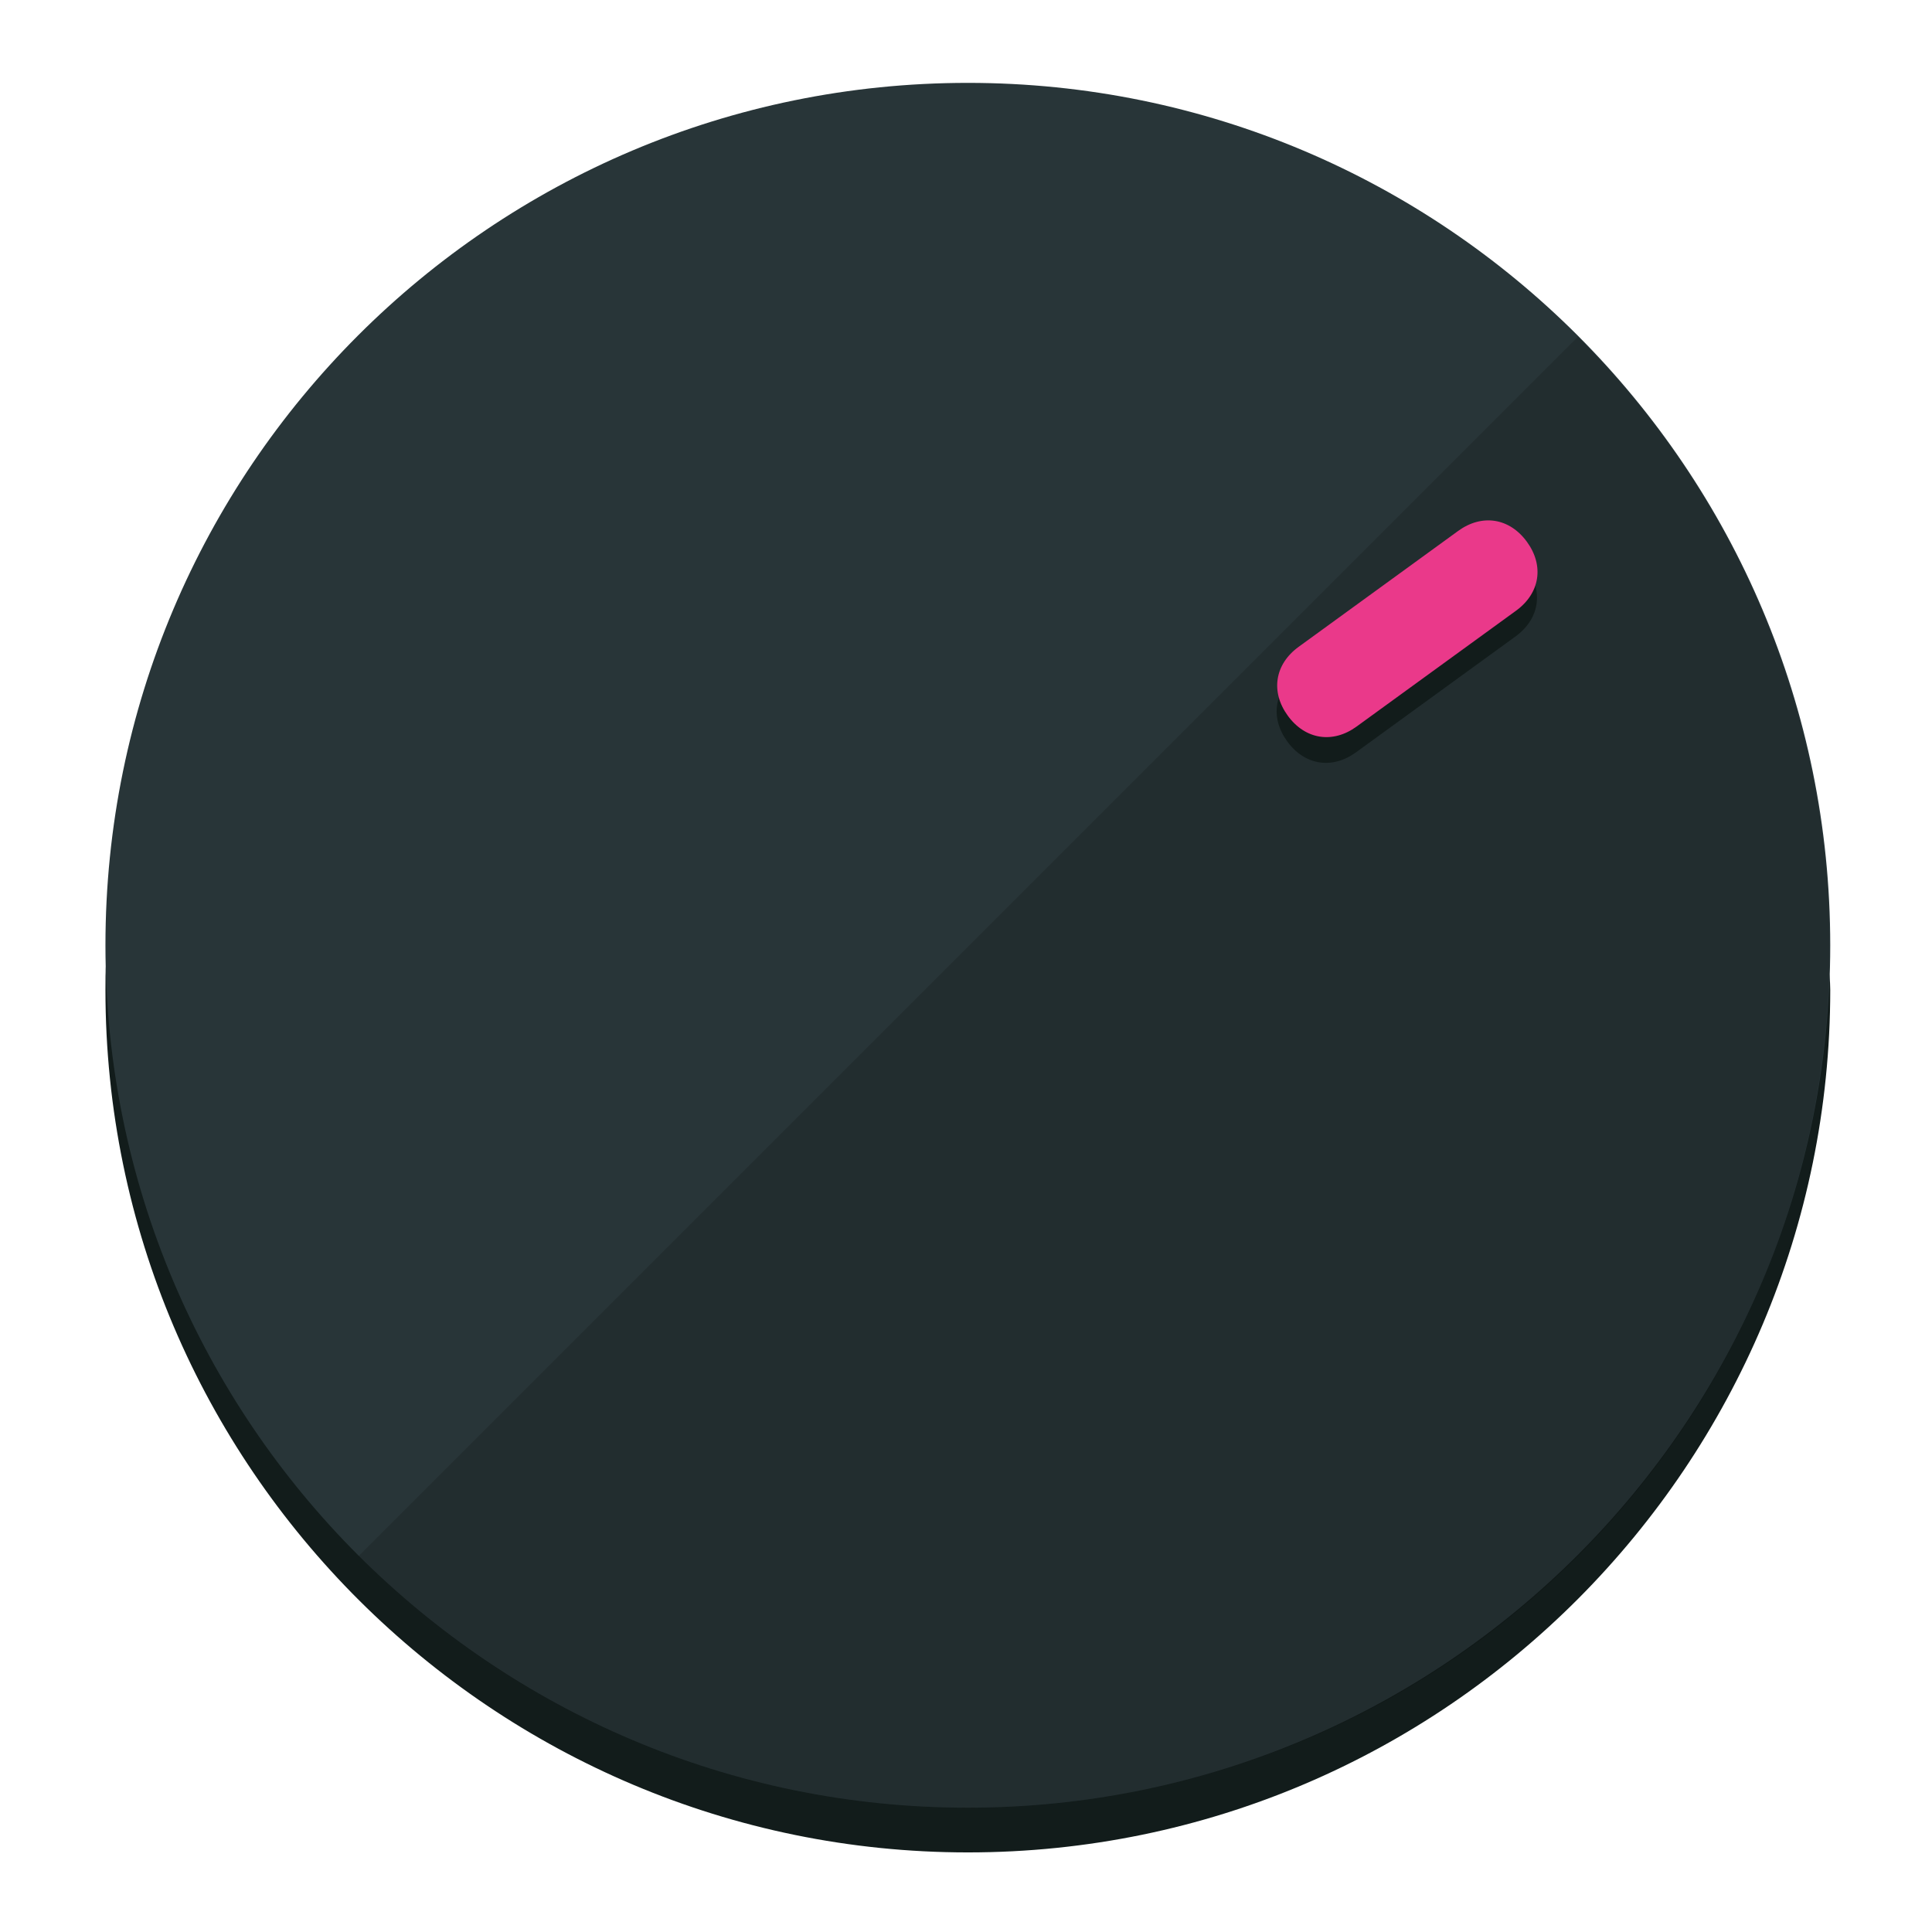
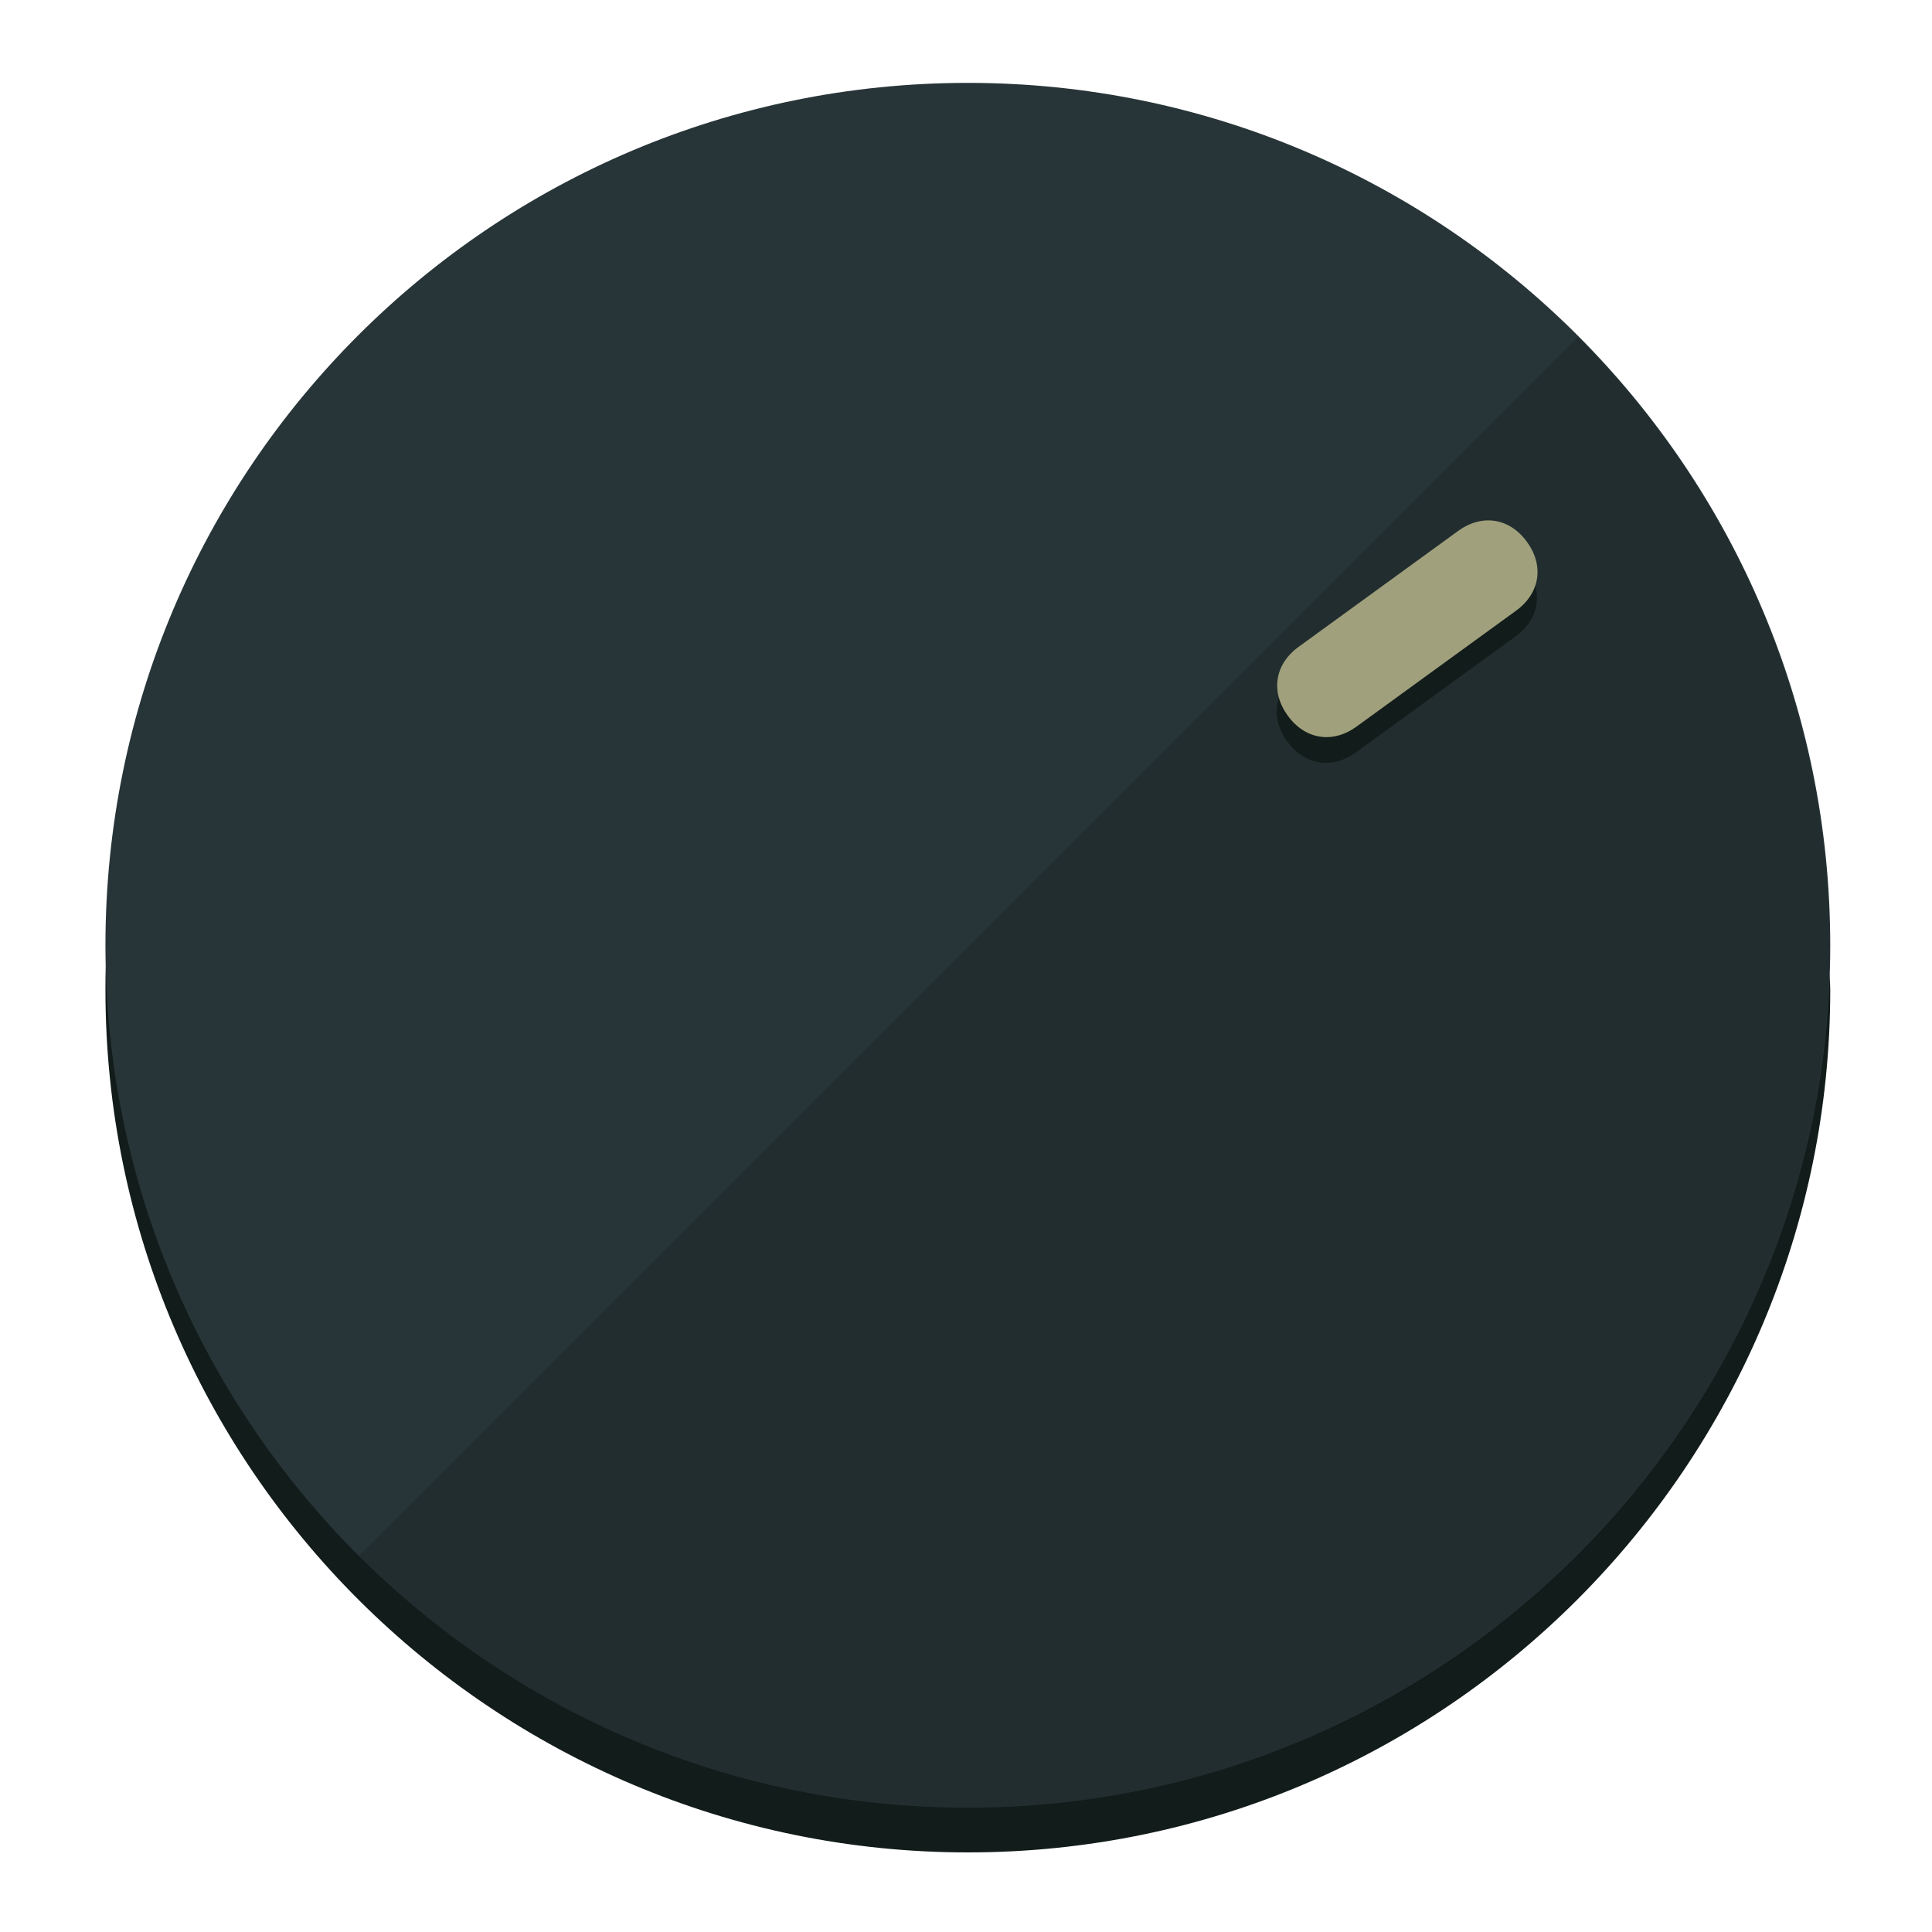
<svg xmlns="http://www.w3.org/2000/svg" height="120px" width="120px" version="1.1" id="Layer_1" viewBox="0 0 496.8 496.8" xml:space="preserve">
  <defs id="defs23" />
  <g id="g3158">
    <path style="display:inline;fill:#121c1b;fill-opacity:1;stroke-width:1.584" d="m 248.875,445.92 c 116.582,0 212.89,-91.238 220.493,-205.286 0,5.069 1.267,8.87 1.267,13.939 0,121.651 -98.842,221.76 -221.76,221.76 -121.651,0 -221.76,-98.842 -221.76,-221.76 0,-5.069 0,-8.87 1.267,-13.939 7.603,114.048 103.91,205.286 220.493,205.286 z" id="path8" />
    <circle style="display:inline;fill:#283538;fill-opacity:1;stroke-width:1.584" cx="248.875" cy="243.071" r="221.76" id="circle12" />
    <path style="display:inline;fill:#000000;fill-opacity:0.154;stroke-width:1.587" d="m 405.744,86.606 c 86.308,86.308 86.308,227.193 0,313.5 -86.308,86.308 -227.193,86.308 -313.5,0" id="path14" />
  </g>
  <g id="g3198">
    <circle style="display:none;fill:#000000;fill-opacity:0;stroke-width:1.584" cx="343.108" cy="-57.84" r="221.76" id="circle12-3" transform="rotate(54)" />
    <path style="display:inline;fill:#121c1b;fill-opacity:1;stroke-width:1.584" d="m 348.699,193.447 c -6.151,4.469 -13.231,3.348 -17.7,-2.803 v 0 c -4.469,-6.151 -3.348,-13.231 2.803,-17.7 l 41.007,-29.794 c 6.151,-4.469 13.231,-3.348 17.7,2.803 v 0 c 4.469,6.151 3.348,13.231 -2.803,17.7 z" id="path3789" />
-     <path style="display:inline;fill:#ea398a;stroke-width:1.584" d="m 348.836,186.828 c -6.151,4.469 -13.231,3.348 -17.7,-2.803 v 0 c -4.469,-6.151 -3.348,-13.231 2.803,-17.7 l 41.007,-29.794 c 6.151,-4.469 13.231,-3.348 17.7,2.803 v 0 c 4.469,6.151 3.348,13.231 -2.803,17.7 z" id="path915" />
+     <path style="display:inline;fill:#A0A17C;stroke-width:1.584" d="m 348.836,186.828 c -6.151,4.469 -13.231,3.348 -17.7,-2.803 v 0 c -4.469,-6.151 -3.348,-13.231 2.803,-17.7 l 41.007,-29.794 c 6.151,-4.469 13.231,-3.348 17.7,2.803 v 0 c 4.469,6.151 3.348,13.231 -2.803,17.7 z" id="path915" />
  </g>
</svg>
